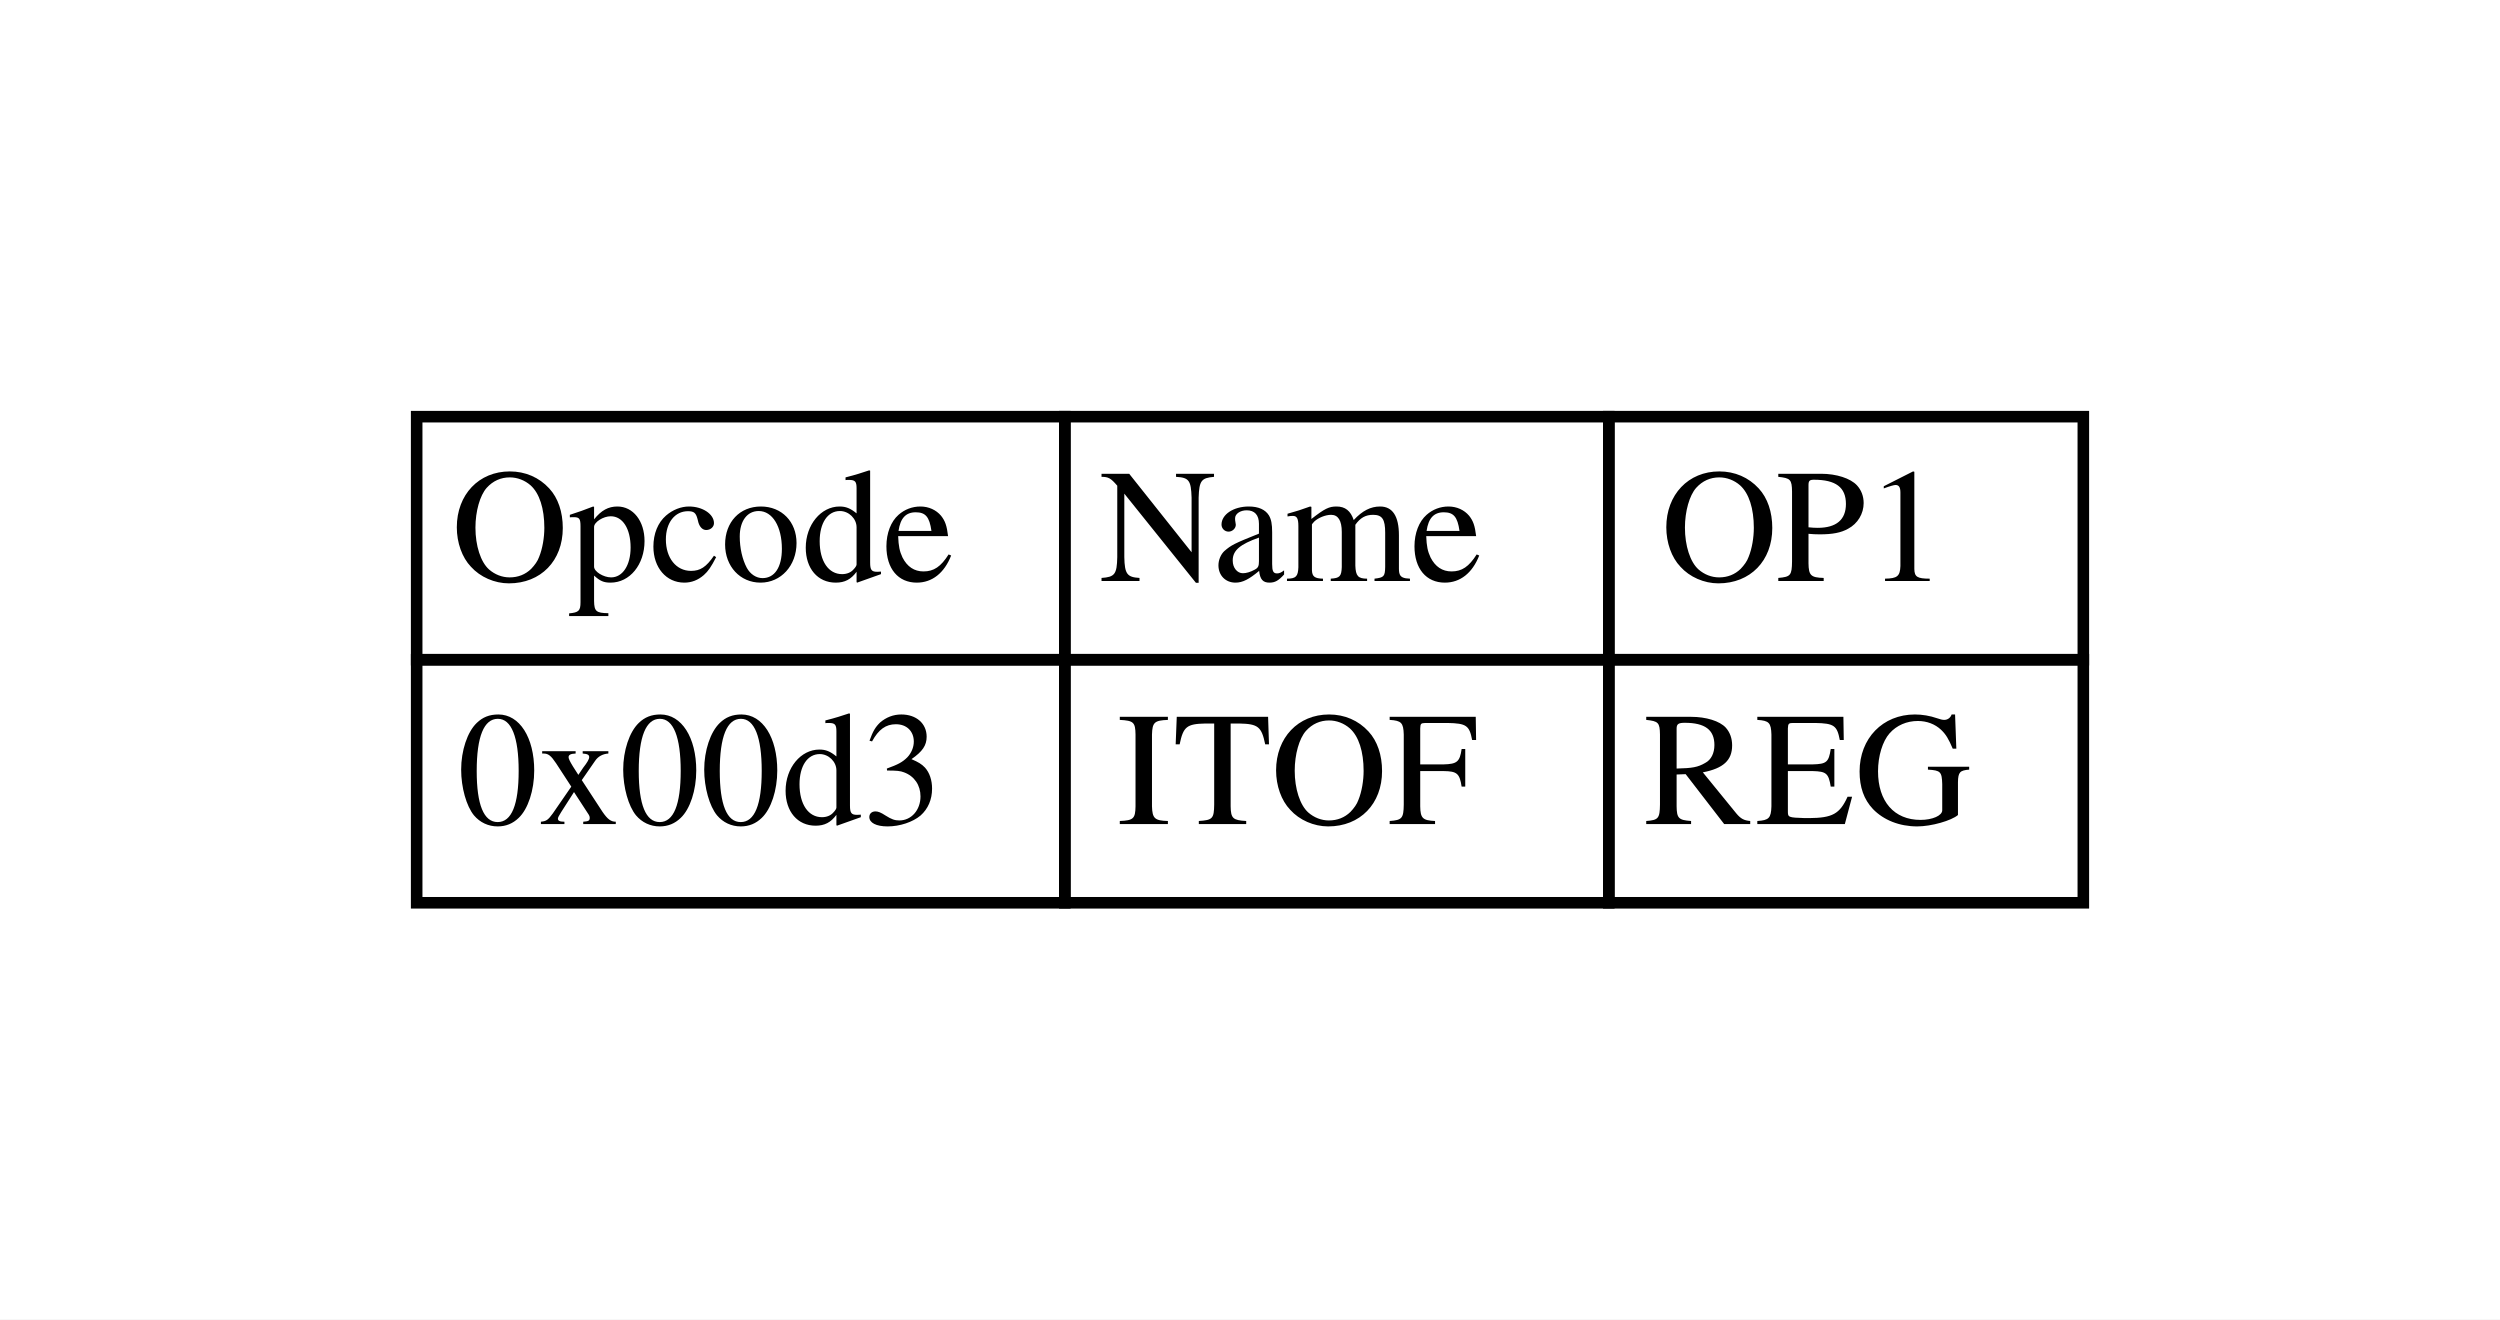
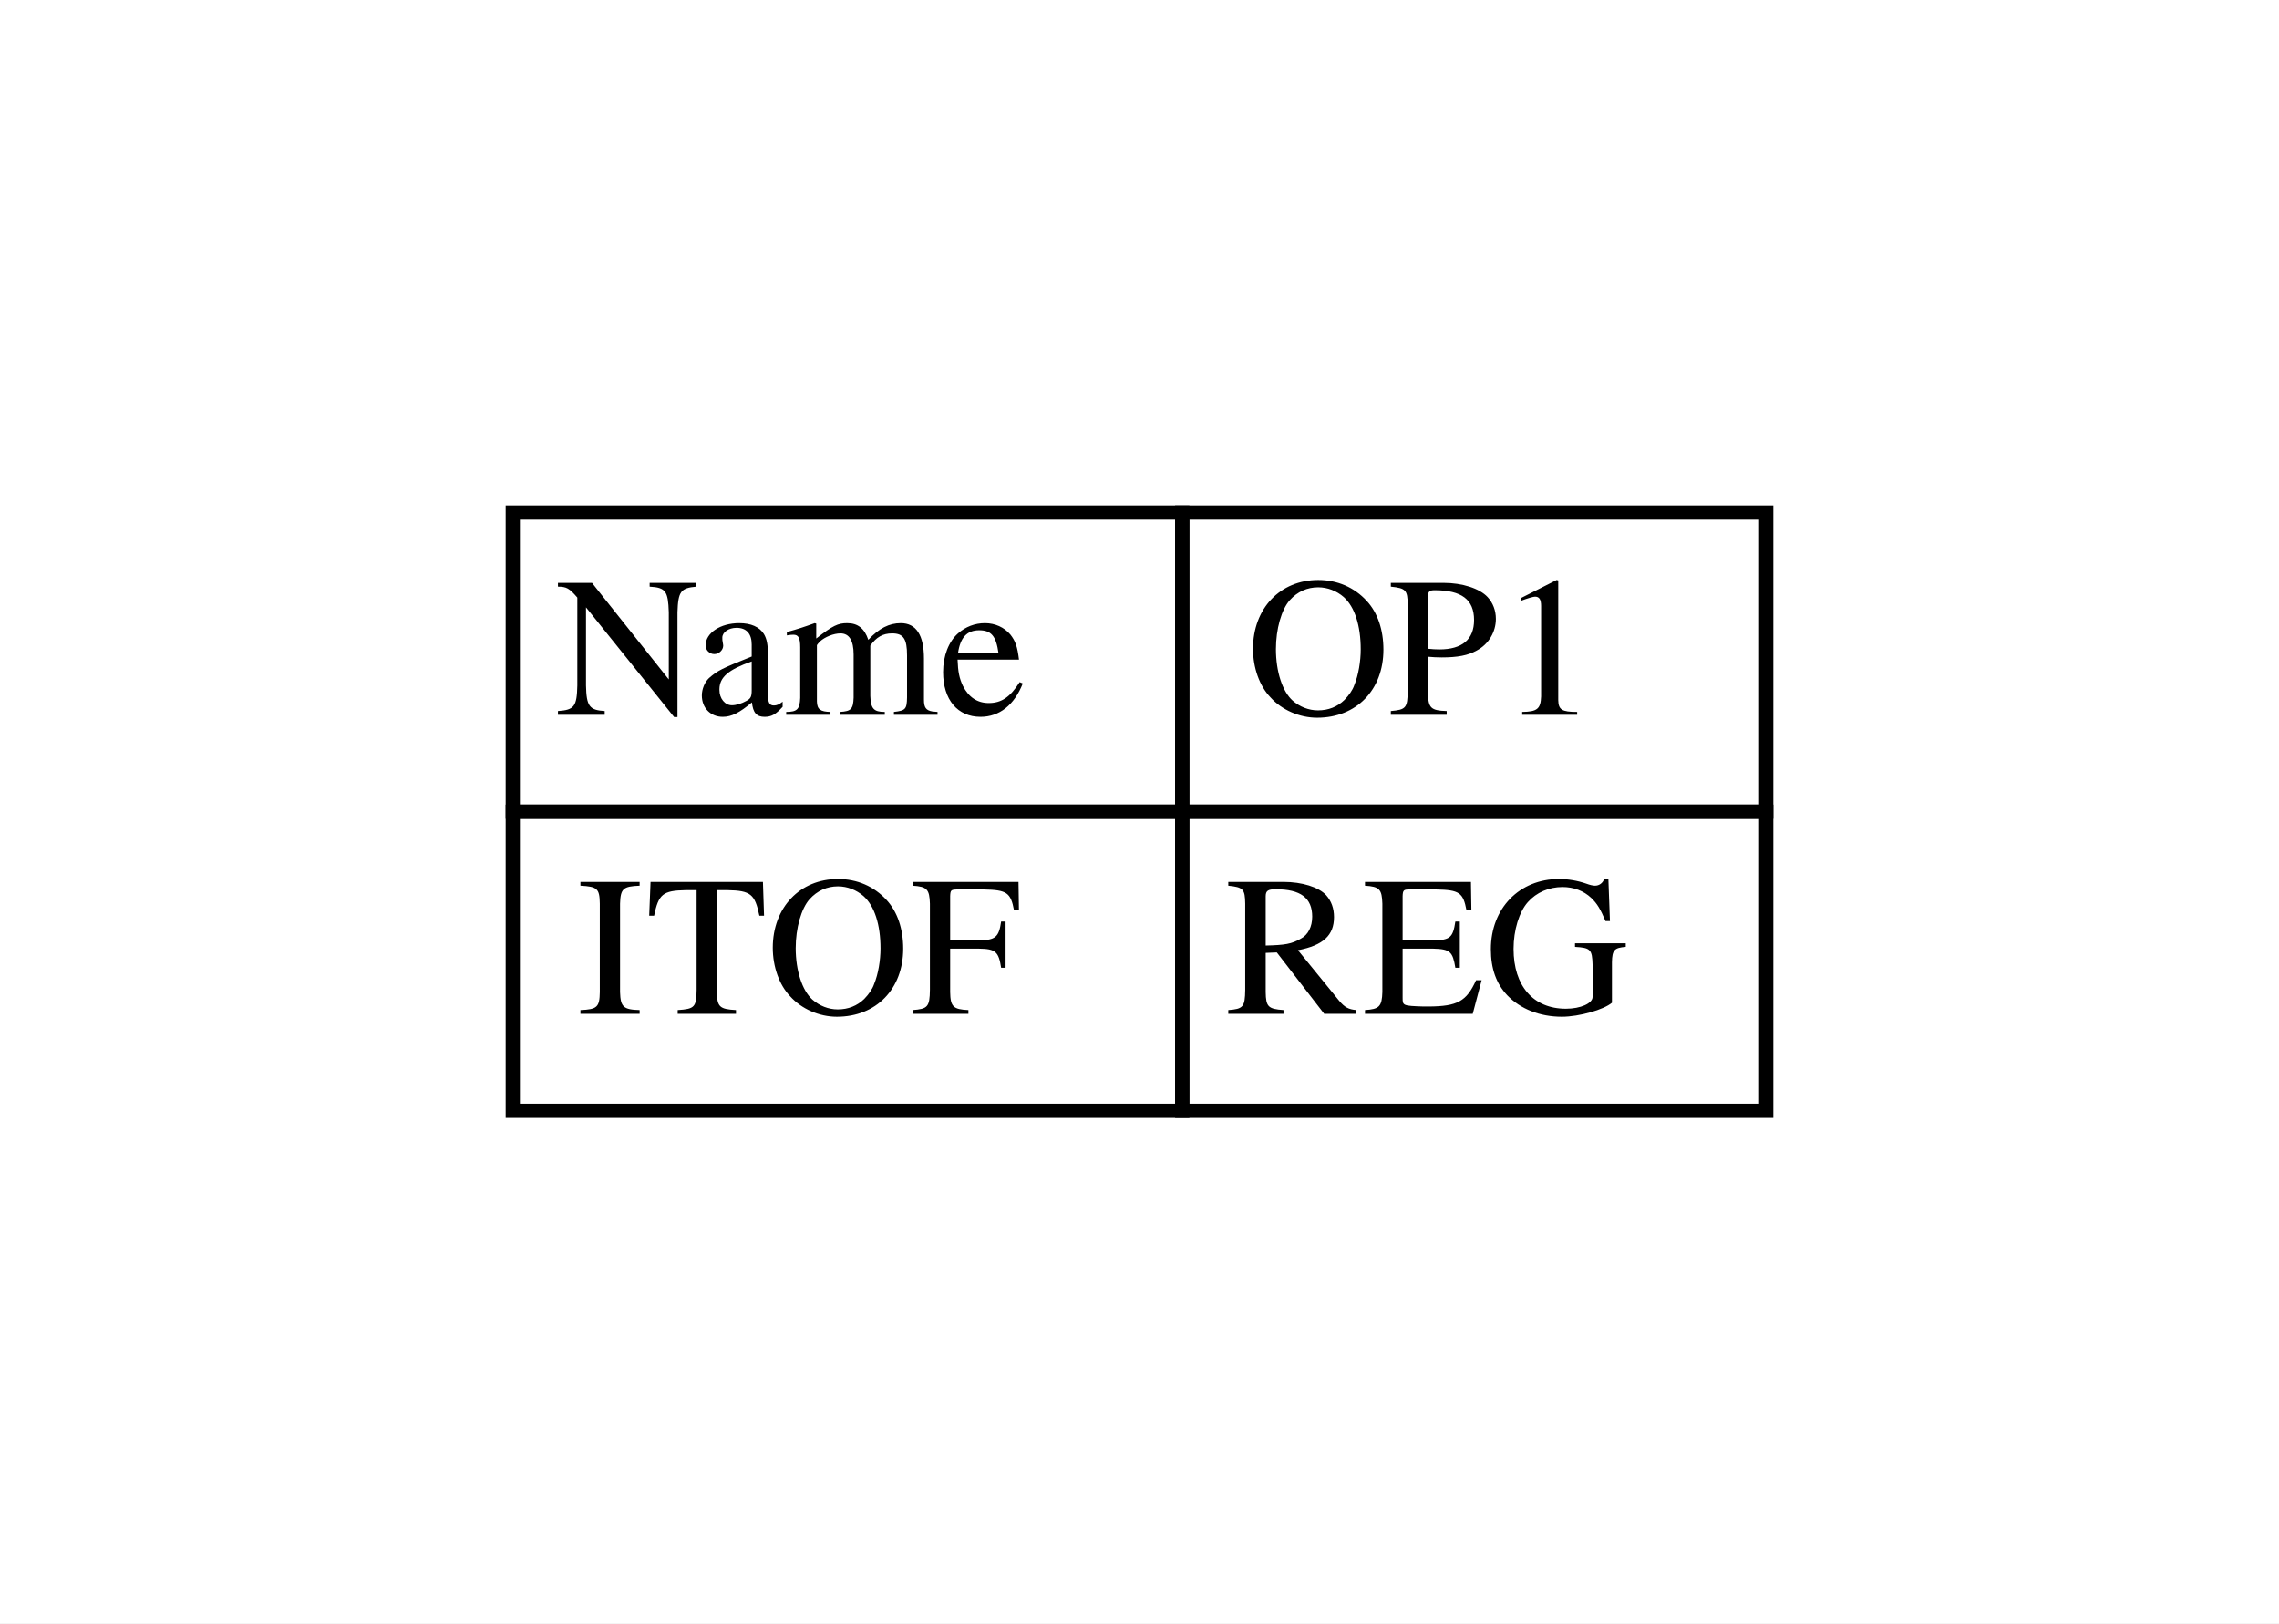
- <svg xmlns="http://www.w3.org/2000/svg" width="216pt" height="114pt" viewBox="0.00 0.00 216.00 114.00">
+ <svg xmlns="http://www.w3.org/2000/svg" width="160pt" height="114pt" viewBox="0.00 0.00 160.00 114.00">
  <g id="graph0" class="graph" transform="scale(1 1) rotate(0) translate(36 78)">
-     <polygon fill="white" stroke="none" points="-36,36 -36,-78 180,-78 180,36 -36,36" />
+     <polygon fill="white" stroke="none" points="-36,36 -36,-78 124,-78 124,36 -36,36" />
    <g id="node1" class="node">
-       <polygon fill="none" stroke="black" points="0,-21 0,-42 56,-42 56,-21 0,-21" />
-       <text text-anchor="start" x="3" y="-27.8" font-family="Times,serif" font-size="14.00"> Opcode </text>
-       <polygon fill="none" stroke="black" points="56,-21 56,-42 103,-42 103,-21 56,-21" />
-       <text text-anchor="start" x="59" y="-27.8" font-family="Times,serif" font-size="14.00"> Name </text>
-       <polygon fill="none" stroke="black" points="103,-21 103,-42 144,-42 144,-21 103,-21" />
-       <text text-anchor="start" x="107.5" y="-27.8" font-family="Times,serif" font-size="14.00"> OP1 </text>
-       <polygon fill="none" stroke="black" points="0,0 0,-21 56,-21 56,0 0,0" />
-       <text text-anchor="start" x="3.5" y="-6.8" font-family="Times,serif" font-size="14.00"> 0x00d3 </text>
-       <polygon fill="none" stroke="black" points="56,0 56,-21 103,-21 103,0 56,0" />
-       <text text-anchor="start" x="60.5" y="-6.8" font-family="Times,serif" font-size="14.00"> ITOF </text>
-       <polygon fill="none" stroke="black" points="103,0 103,-21 144,-21 144,0 103,0" />
-       <text text-anchor="start" x="106" y="-6.8" font-family="Times,serif" font-size="14.00"> REG </text>
+       <polygon fill="none" stroke="black" points="0,-21 0,-42 47,-42 47,-21 0,-21" />
+       <text text-anchor="start" x="3" y="-27.8" font-family="Times,serif" font-size="14.00"> Name </text>
+       <polygon fill="none" stroke="black" points="47,-21 47,-42 88,-42 88,-21 47,-21" />
+       <text text-anchor="start" x="51.5" y="-27.8" font-family="Times,serif" font-size="14.00"> OP1 </text>
+       <polygon fill="none" stroke="black" points="0,0 0,-21 47,-21 47,0 0,0" />
+       <text text-anchor="start" x="4.5" y="-6.8" font-family="Times,serif" font-size="14.00"> ITOF </text>
+       <polygon fill="none" stroke="black" points="47,0 47,-21 88,-21 88,0 47,0" />
+       <text text-anchor="start" x="50" y="-6.8" font-family="Times,serif" font-size="14.00"> REG </text>
    </g>
  </g>
</svg>
